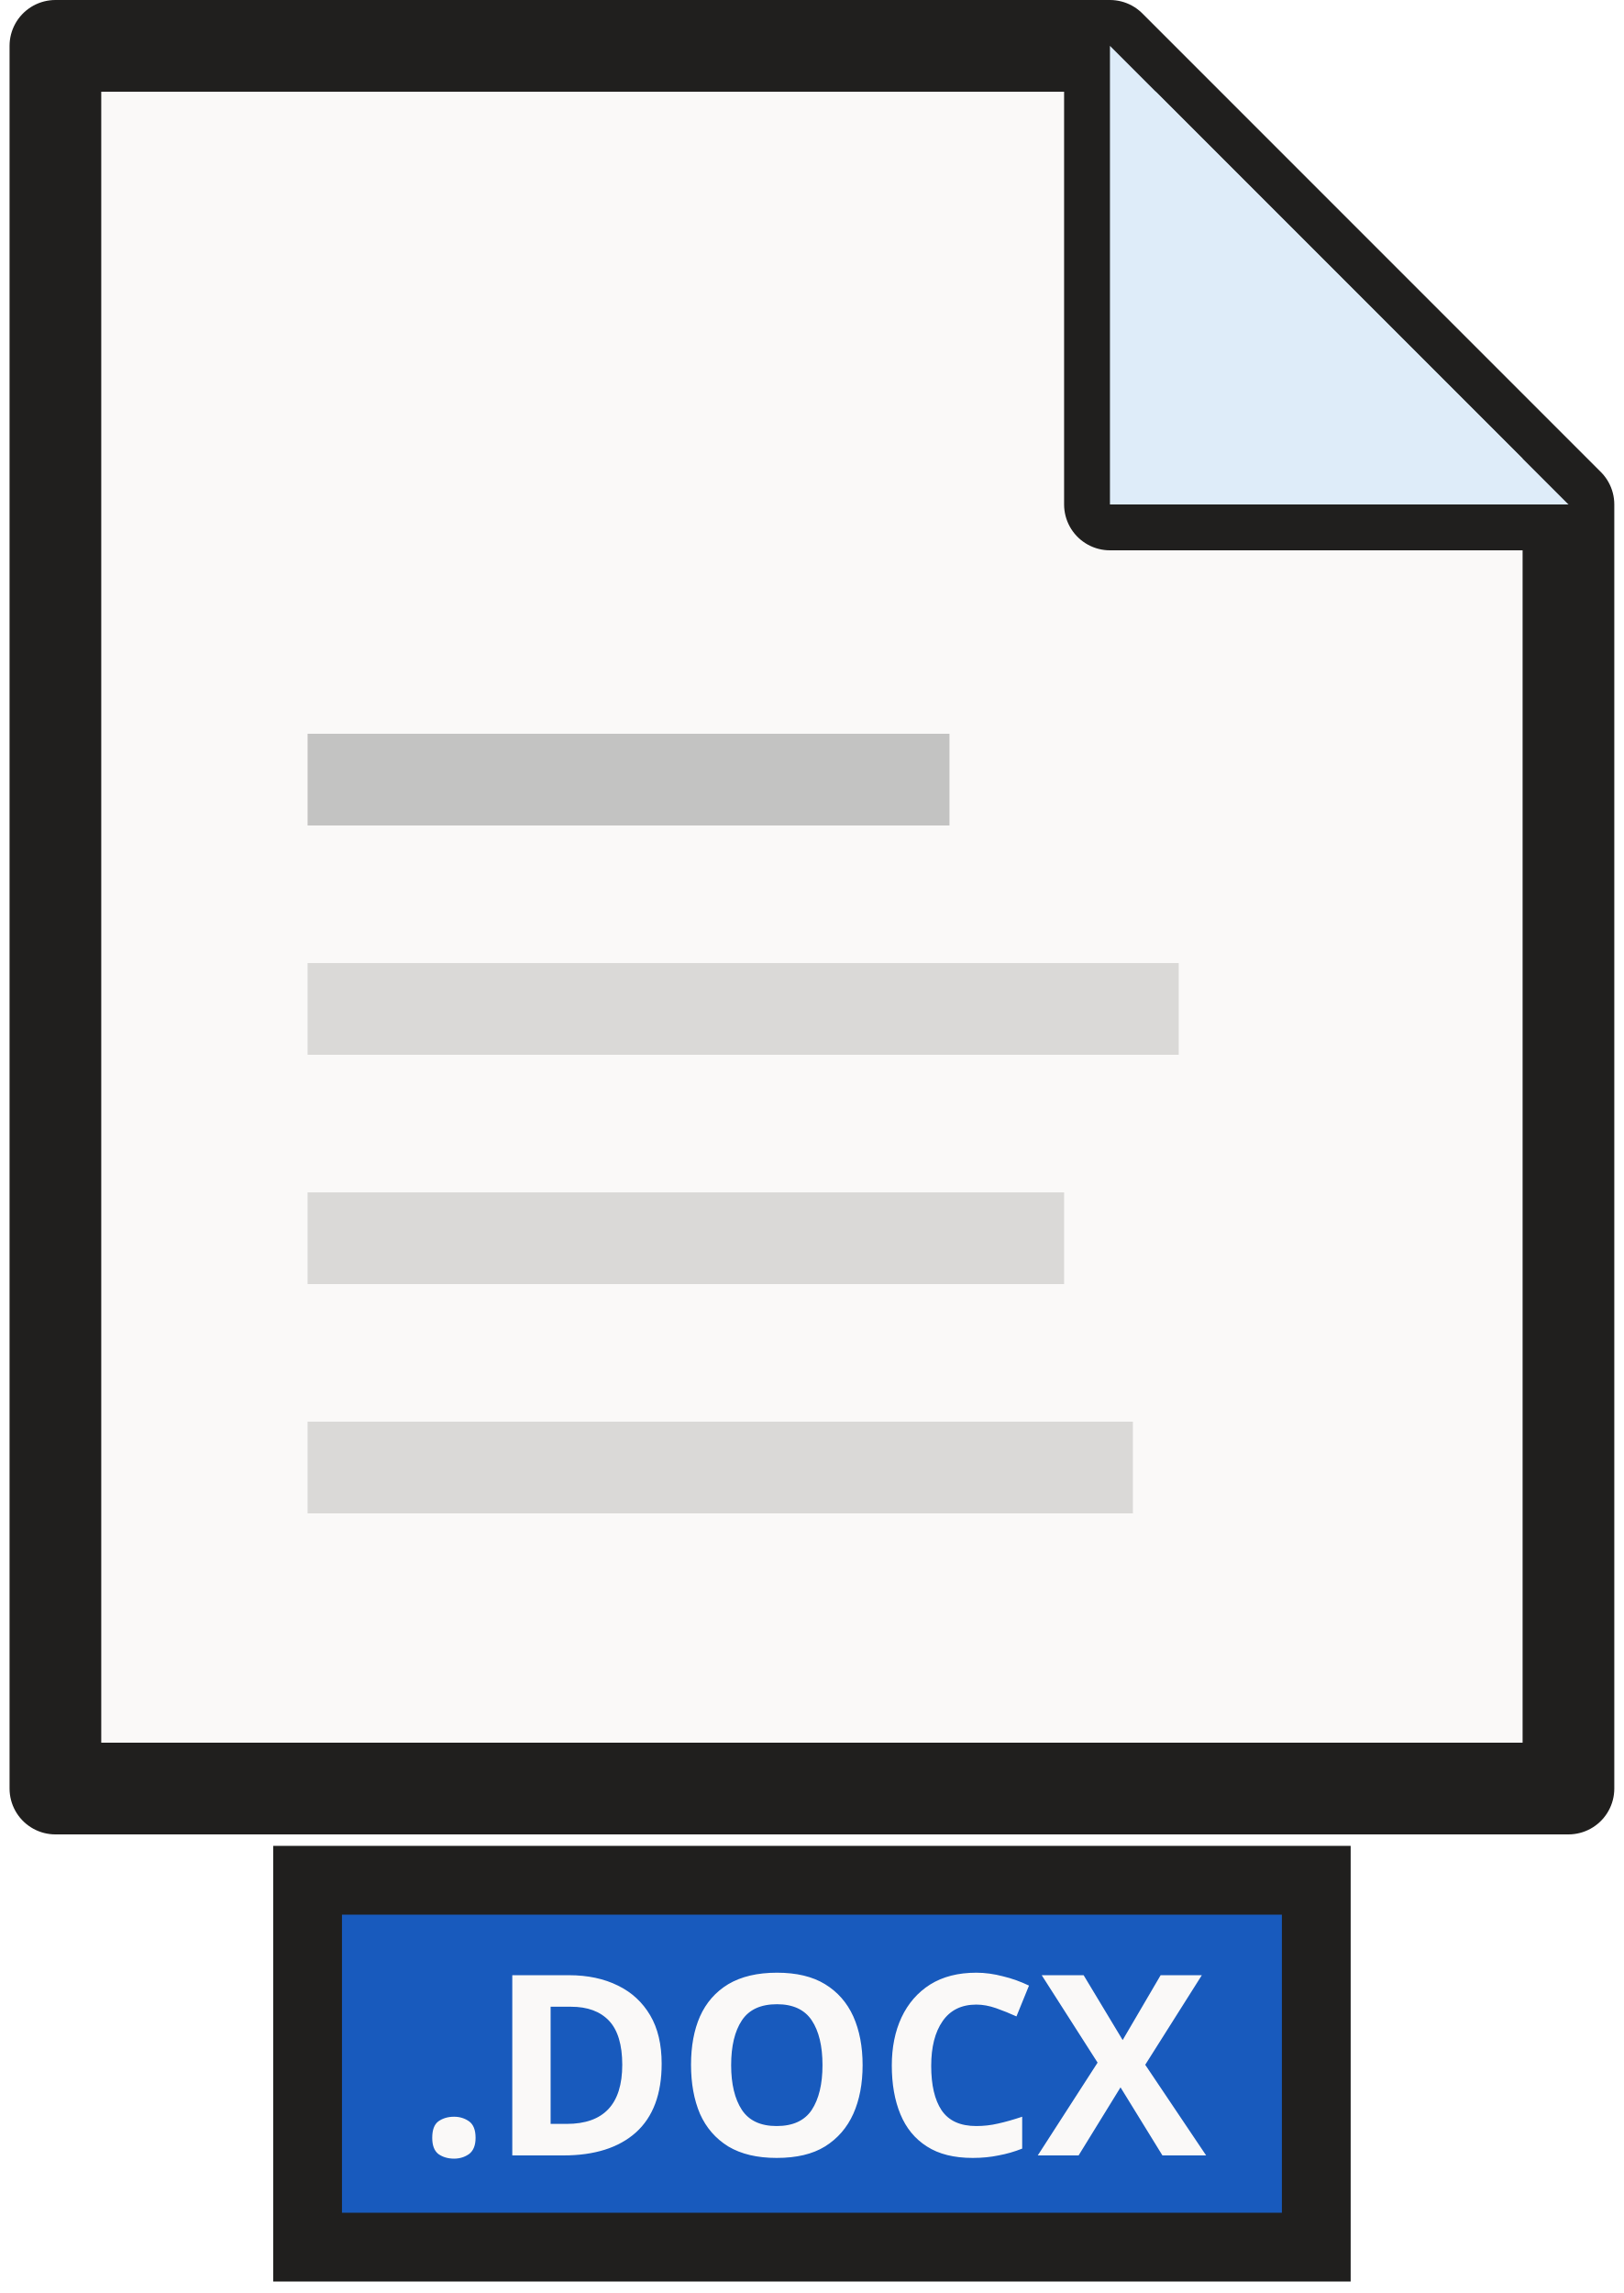
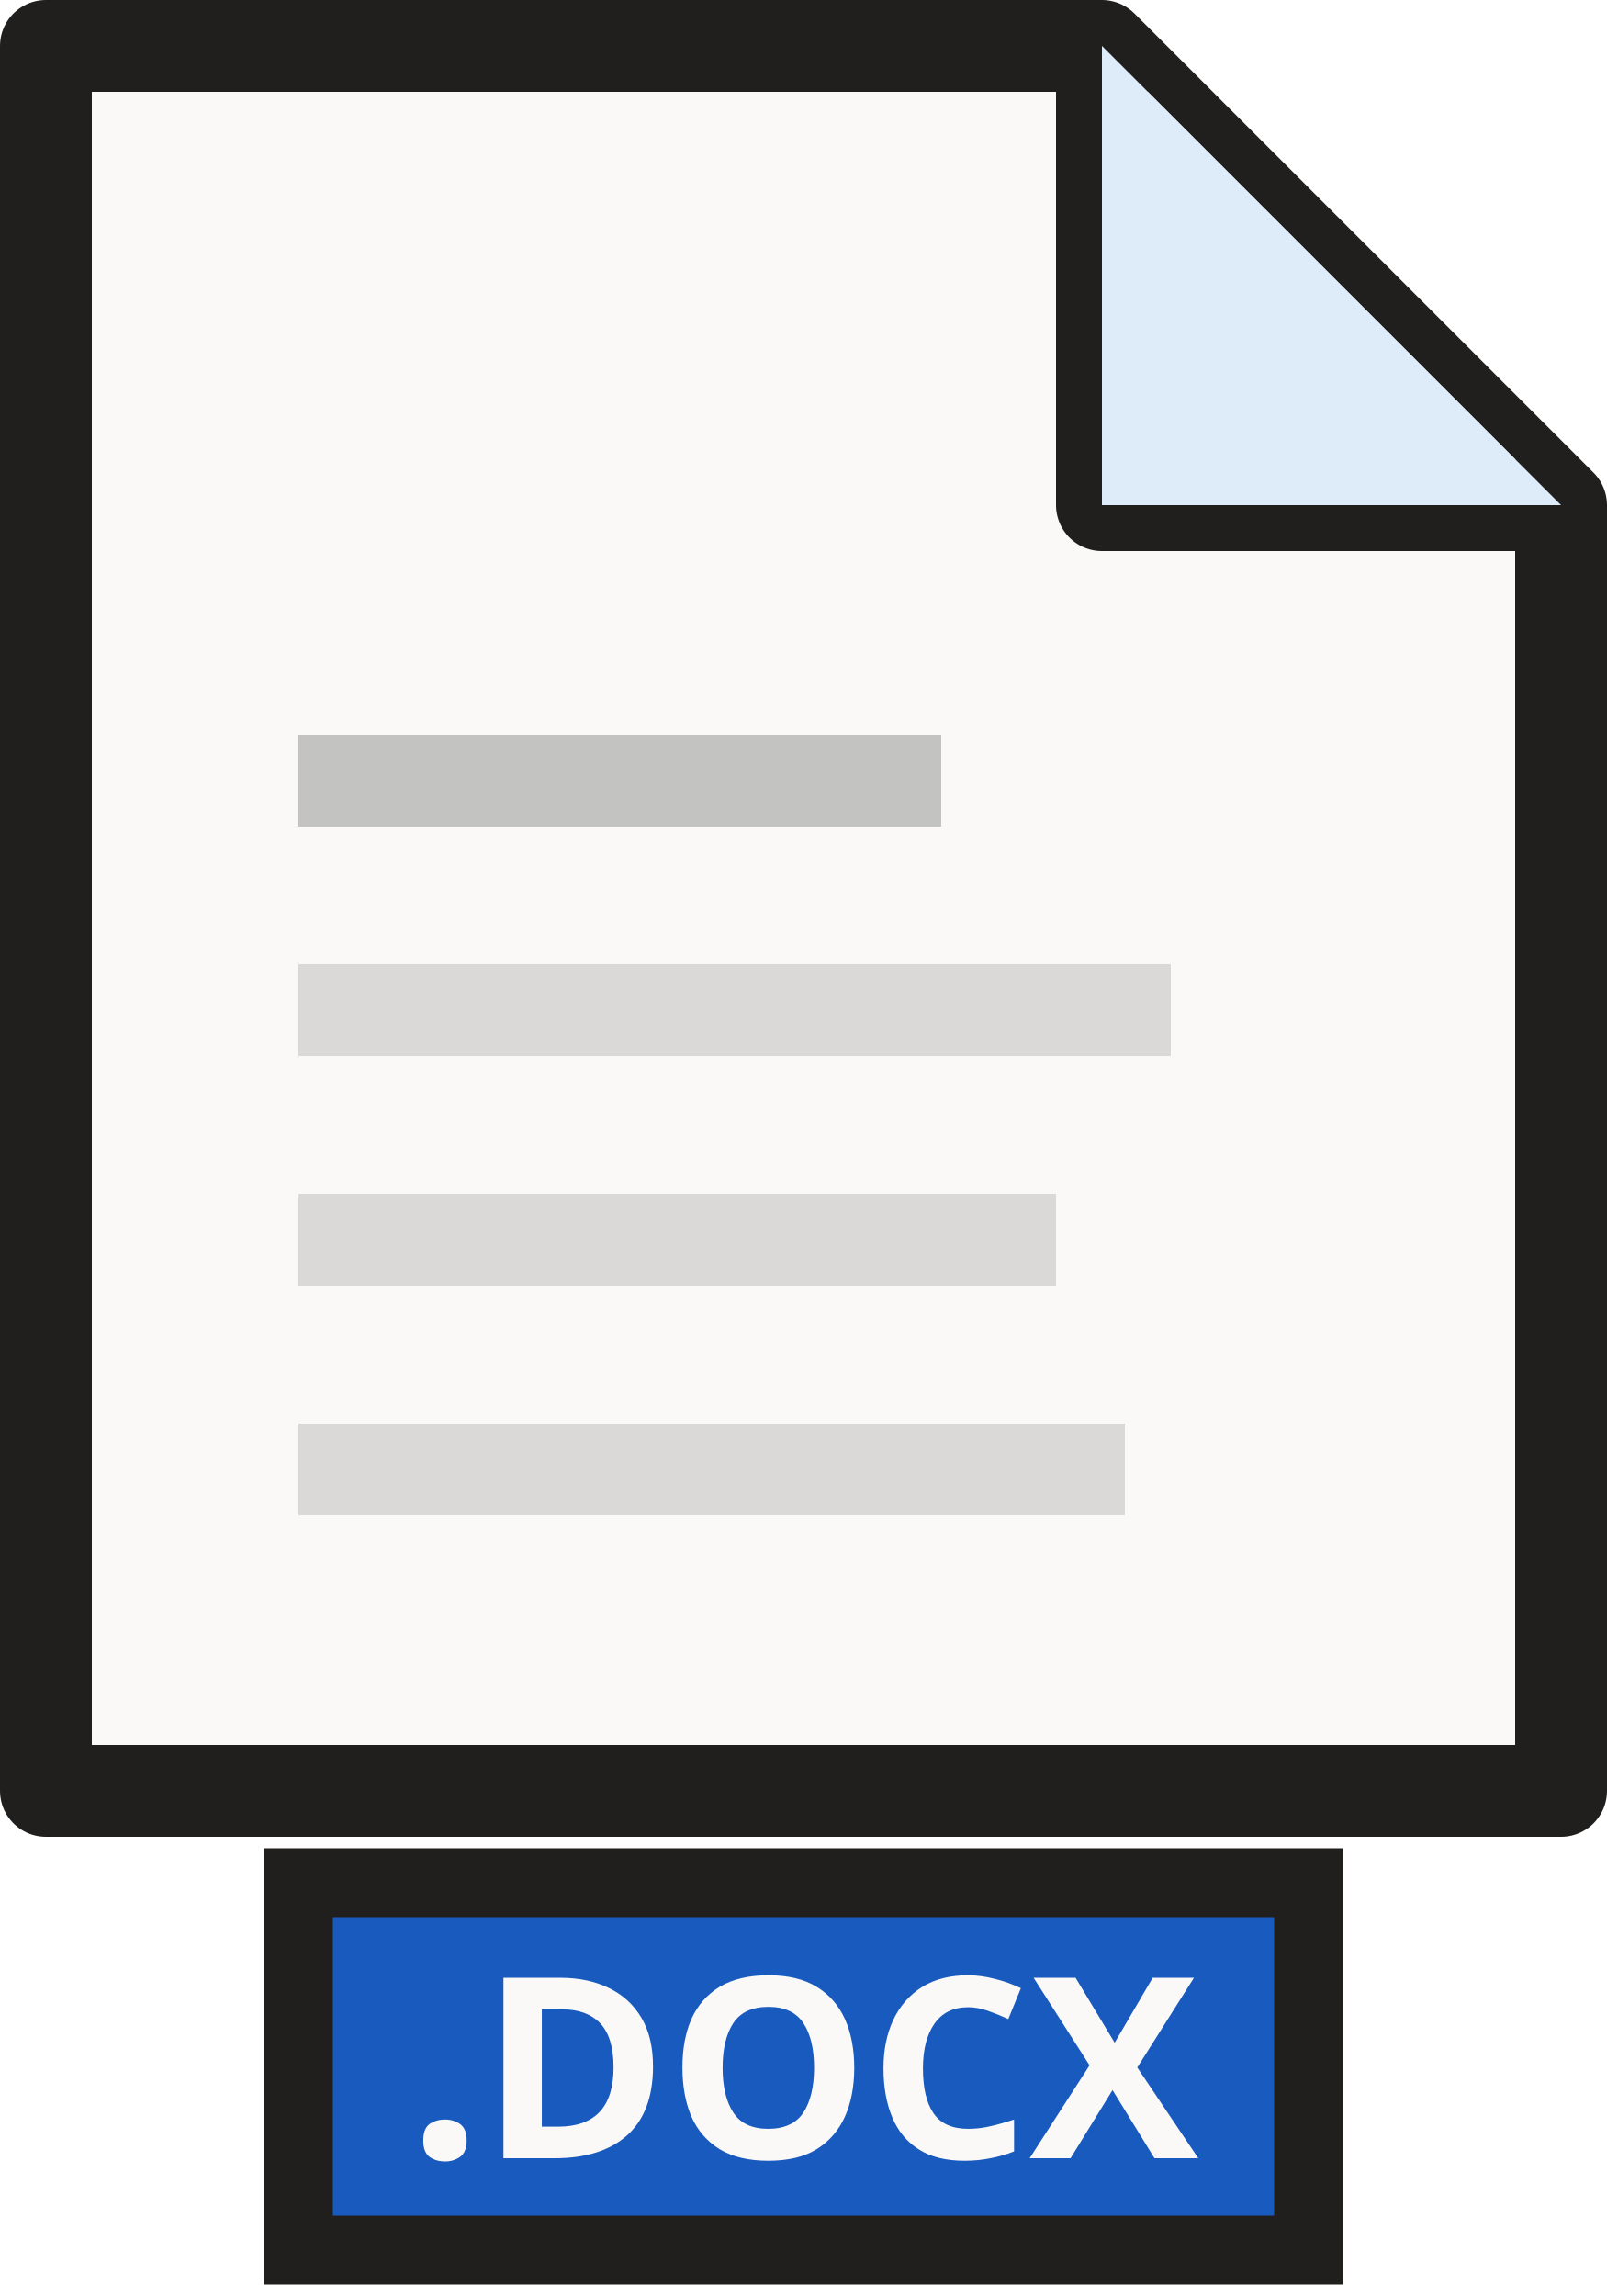
- <svg xmlns="http://www.w3.org/2000/svg" width="17" height="24" viewBox="0 0 70 100" fill="none">
+ <svg xmlns="http://www.w3.org/2000/svg" width="14" height="20" viewBox="0 0 70 100" fill="none">
  <path d="M2 2H48L68 22V78H2V2Z" fill="#FAF9F8" stroke="#201F1E" stroke-width="4" stroke-linejoin="round" />
  <path d="M48 2V22H68" fill="#DEECF9" stroke="#201F1E" stroke-width="4" stroke-linejoin="round" />
  <path d="M48 2V22H68L48 2Z" fill="#DEECF9" />
  <rect x="13" y="32" width="28" height="4" fill="#201F1E" opacity="0.25" />
  <rect x="13" y="42" width="38" height="4" fill="#201F1E" opacity="0.15" />
  <rect x="13" y="52" width="33" height="4" fill="#201F1E" opacity="0.15" />
  <rect x="13" y="62" width="36" height="4" fill="#201F1E" opacity="0.15" />
  <rect x="13" y="82" width="44" height="16" fill="#185ABD" stroke="#201F1E" stroke-width="3" />
  <text x="35" y="94" text-anchor="middle" fill="#FAF9F8" font-size="11" font-weight="900" font-family="system-ui, sans-serif">
        .DOCX
      </text>
</svg>
